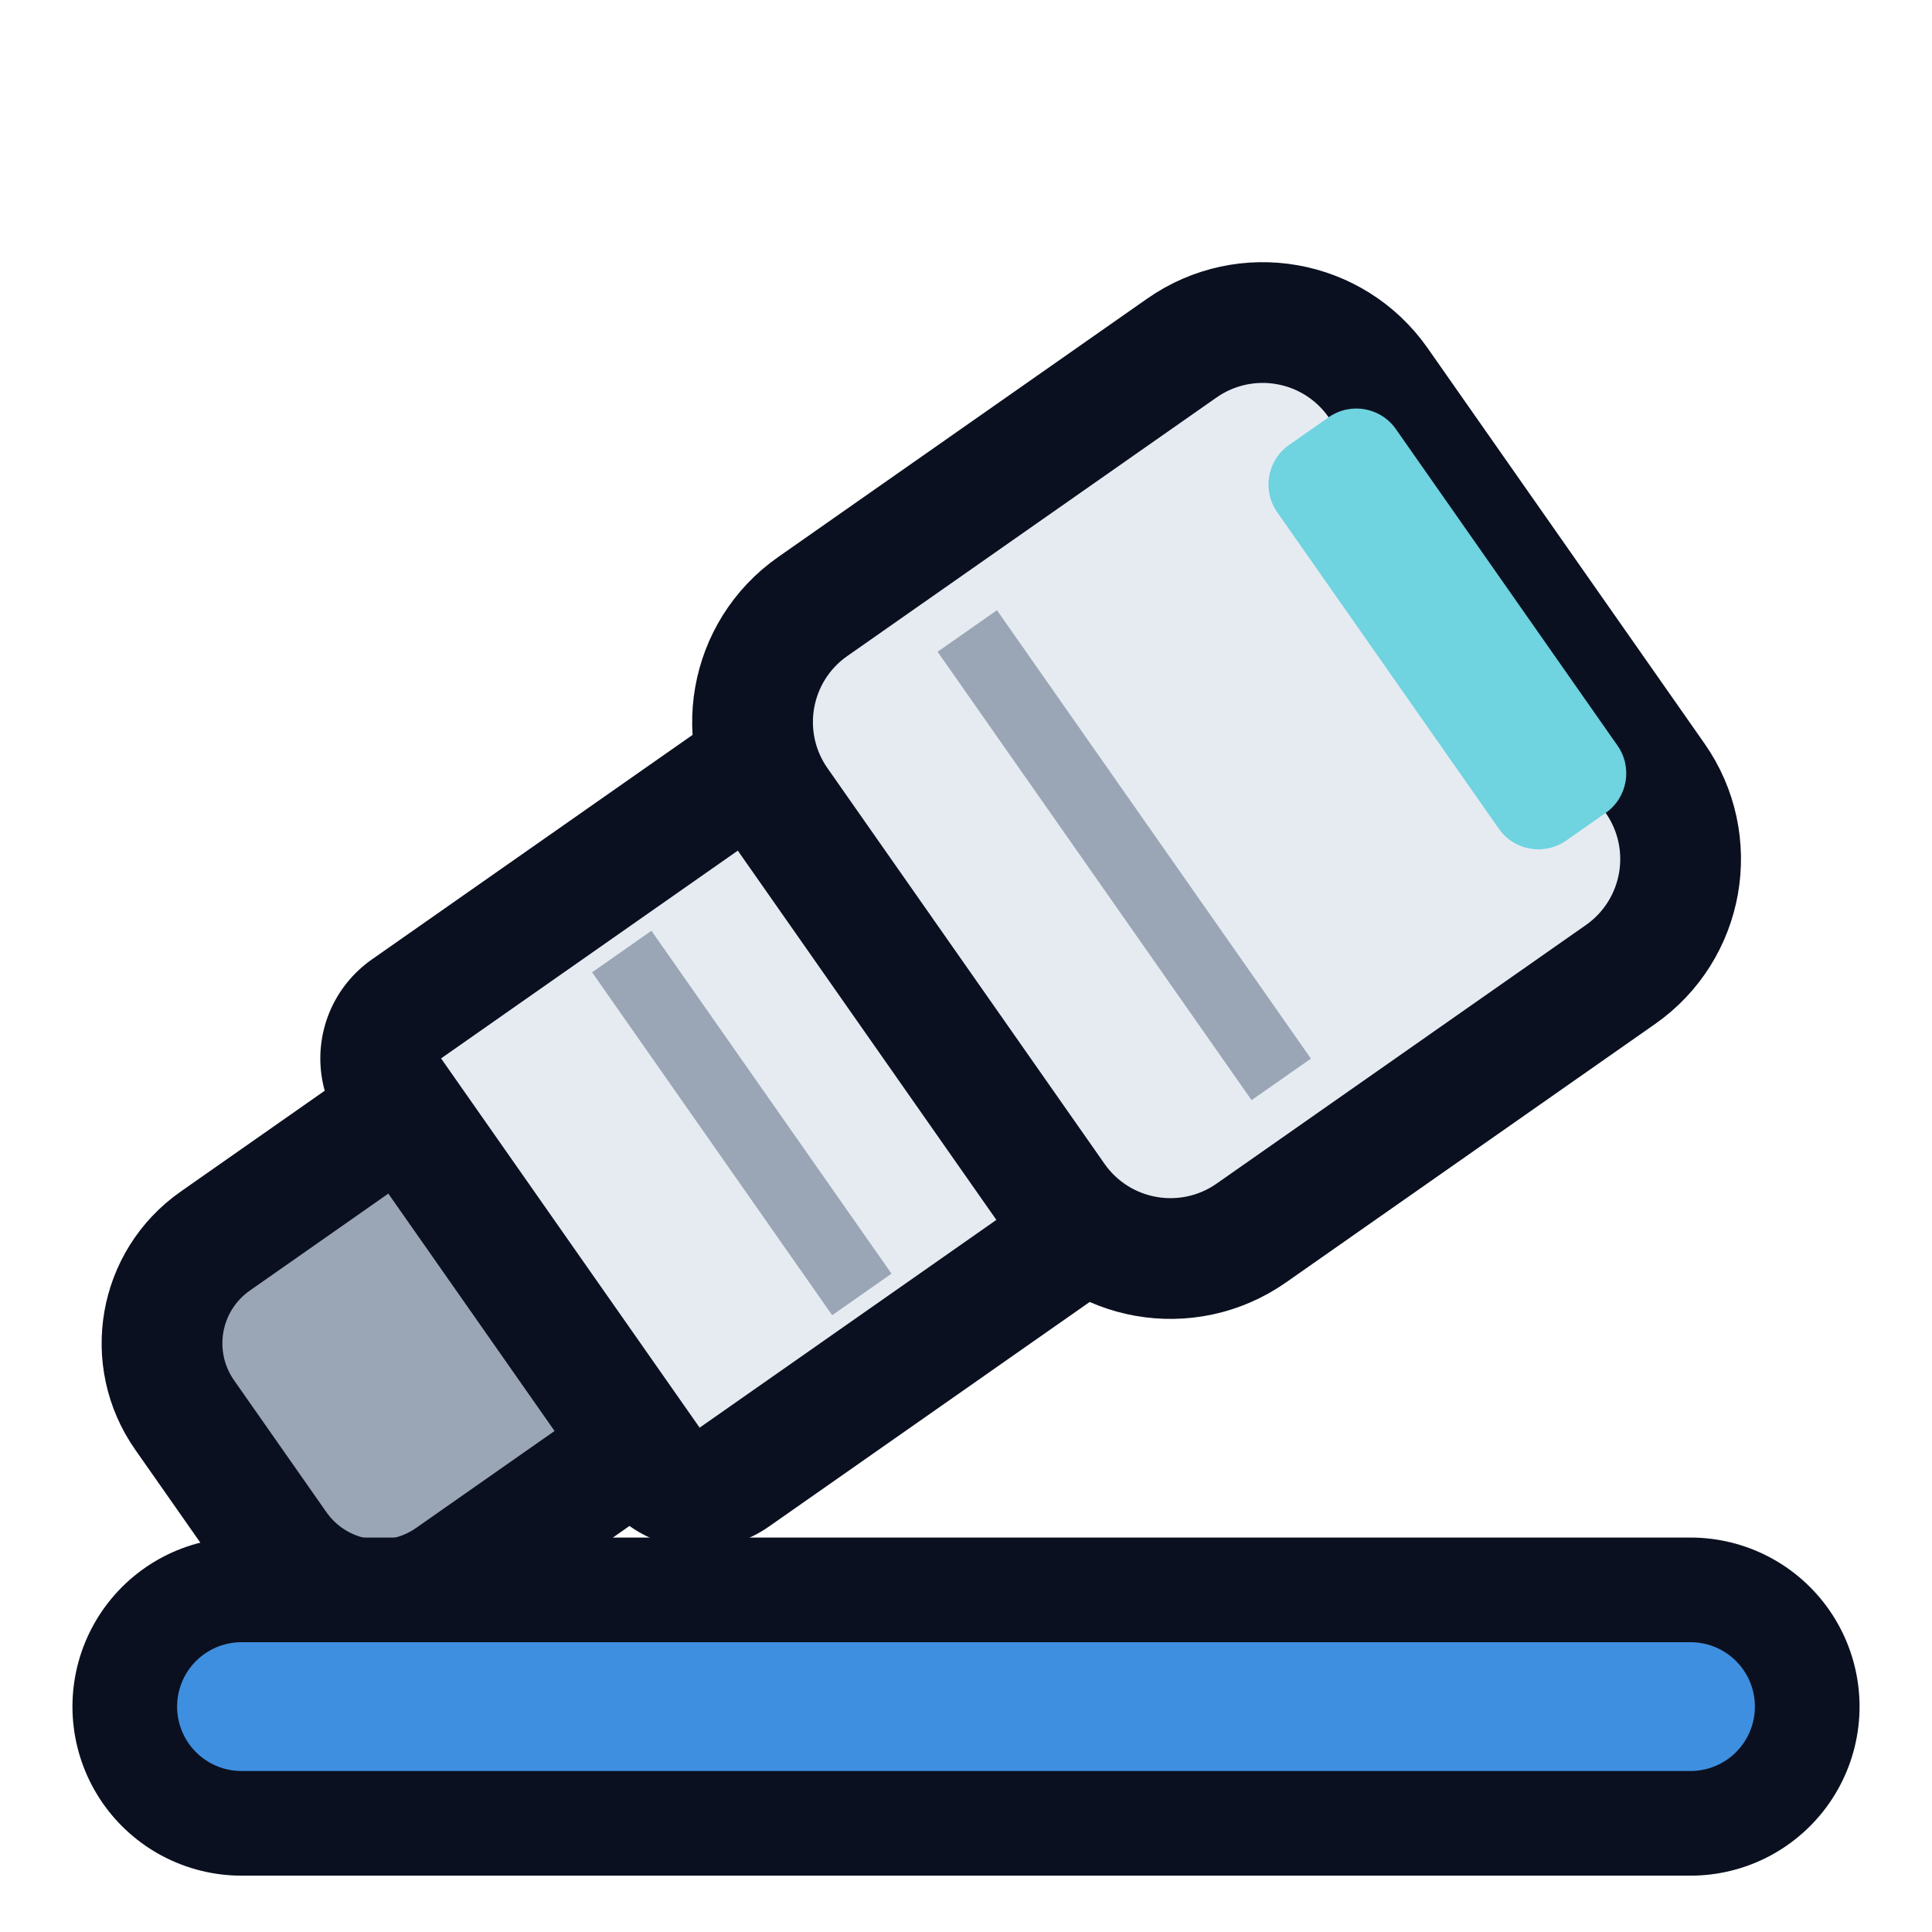
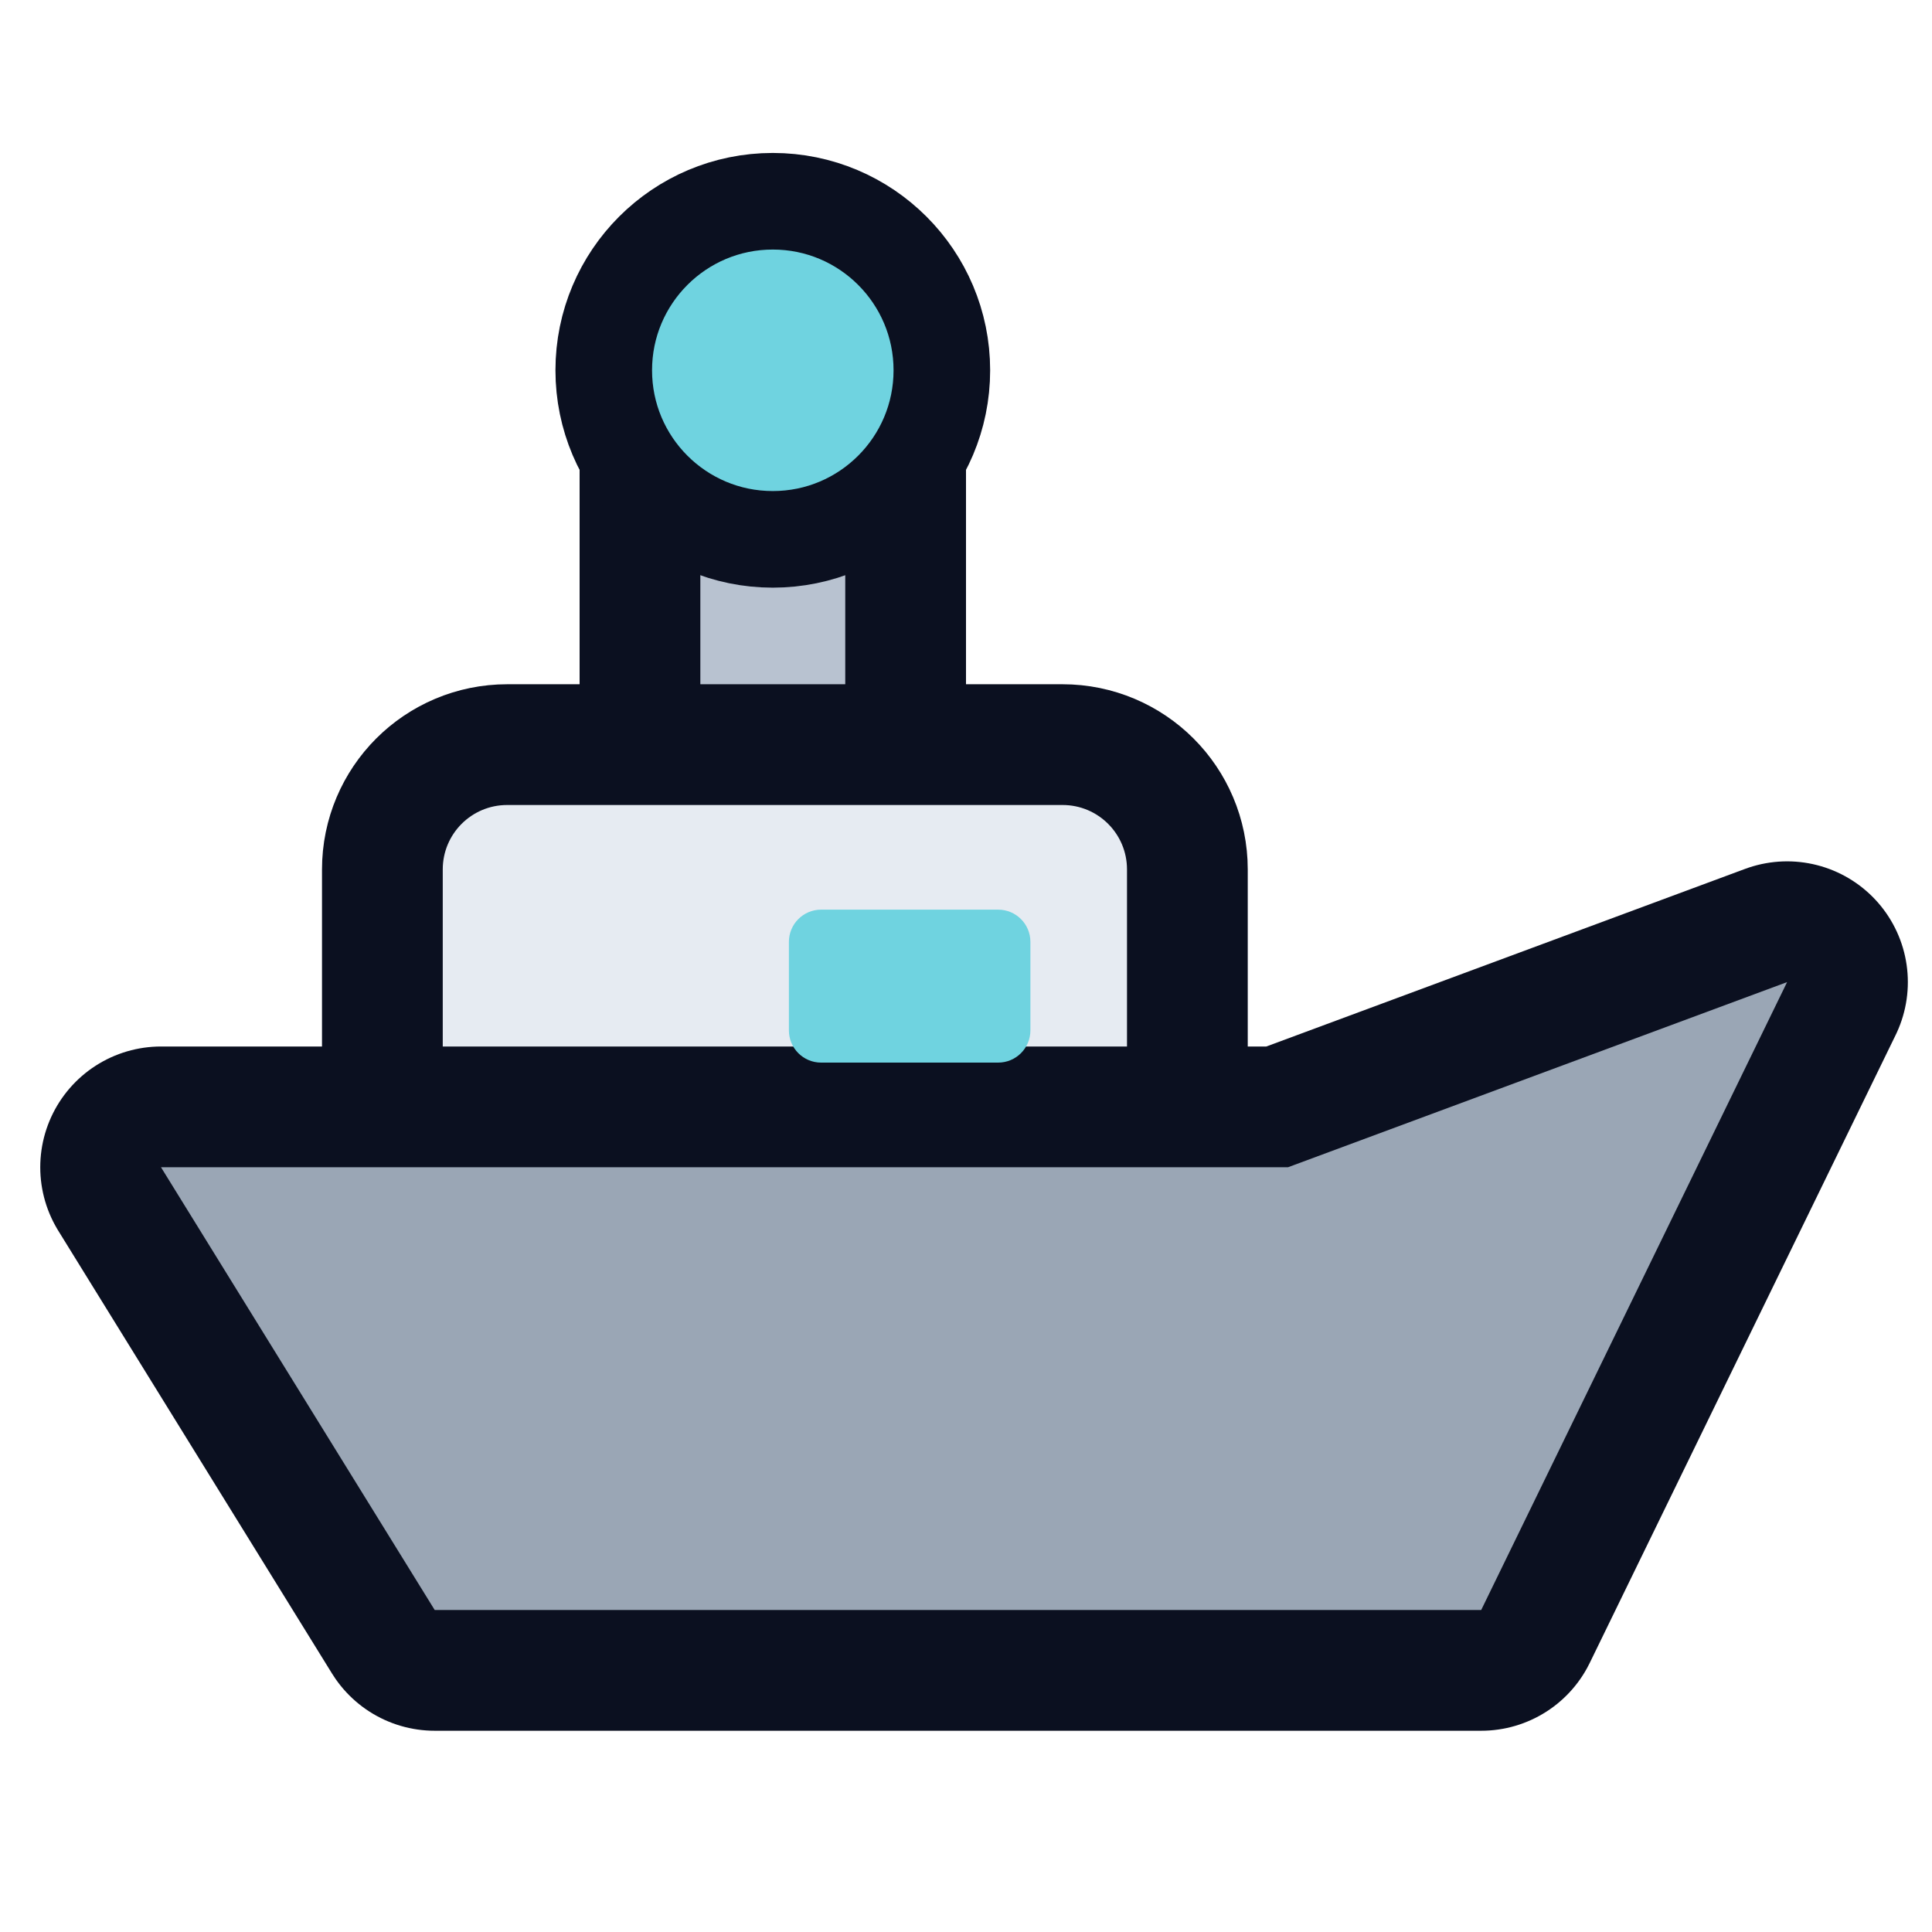
<svg xmlns="http://www.w3.org/2000/svg" width="24" height="24" viewBox="0 0 24 24">
-   <g transform="rotate(-35 12 12)" stroke="#0b1020" stroke-width="3" paint-order="stroke" stroke-linejoin="round">
-     <rect x="1.6" y="10.2" width="4.6" height="3.6" rx="0.8" fill="#9aa6b5" />
-     <rect x="6" y="9.2" width="6.2" height="5.6" fill="#e6ebf2" />
-     <rect x="12" y="8" width="7.6" height="8" rx="1" fill="#e6ebf2" />
+   <g stroke="#0b1020" stroke-width="3" paint-order="stroke" stroke-linejoin="round">
+     <rect x="8.7" y="5" width="1.8" height="5.5" fill="#b8c2d0" />
+     <rect x="5.5" y="10" width="8.5" height="5" rx="0.8" fill="#e6ebf2" />
+     <path d="M2 14.5h14l6.2-2.3L18.4 20H5.4z" fill="#9aa6b5" />
  </g>
-   <g transform="rotate(-35 12 12)">
-     <rect x="18.4" y="9" width="1.8" height="6" rx="0.6" fill="#6fd3e0" />
-     <path d="M8.6 9.4v5.2M14.4 8.6v6.8" stroke="#9aa6b5" stroke-width="0.9" fill="none" />
-   </g>
-   <path d="M3 21.2h18" stroke="#0b1020" stroke-width="4.2" stroke-linecap="round" />
-   <path d="M3 21.2h18" stroke="#3f8fe0" stroke-width="1.6" stroke-linecap="round" />
+   <rect x="9.8" y="11.3" width="3" height="1.9" rx="0.4" fill="#6fd3e0" />
+   <circle cx="9.6" cy="4.6" r="2.1" fill="#6fd3e0" stroke="#0b1020" stroke-width="1.2" />
</svg>
